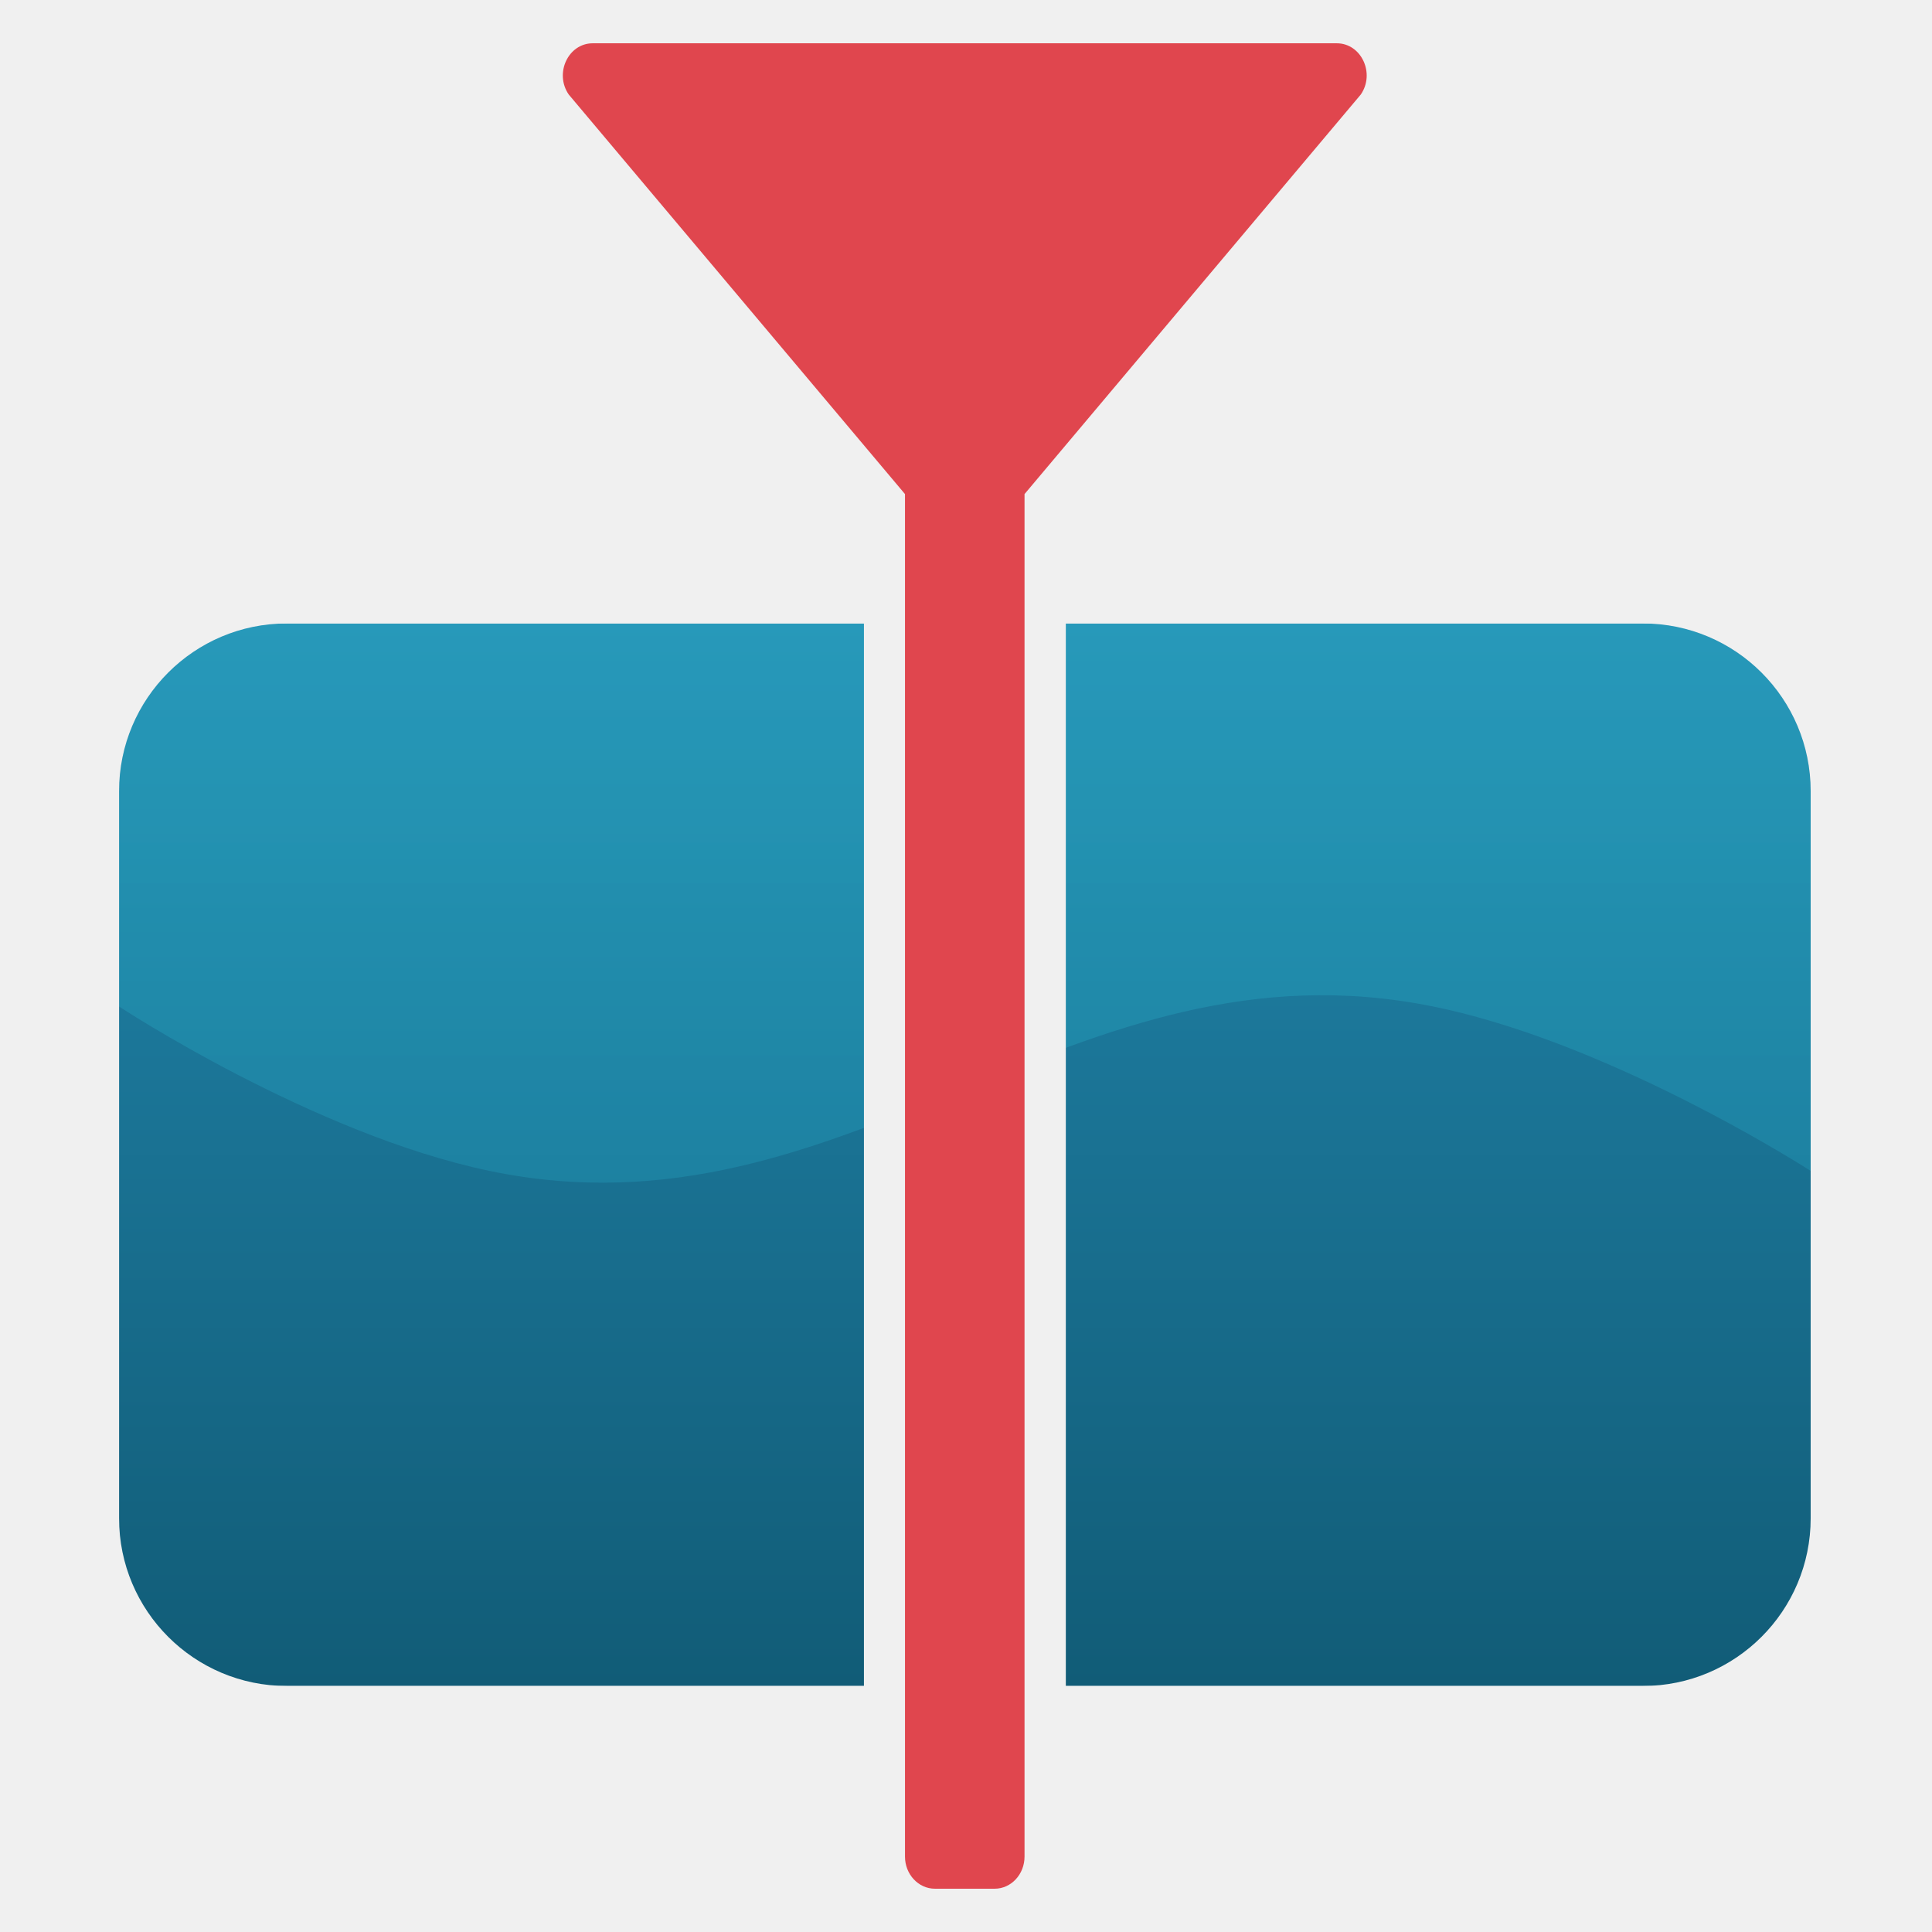
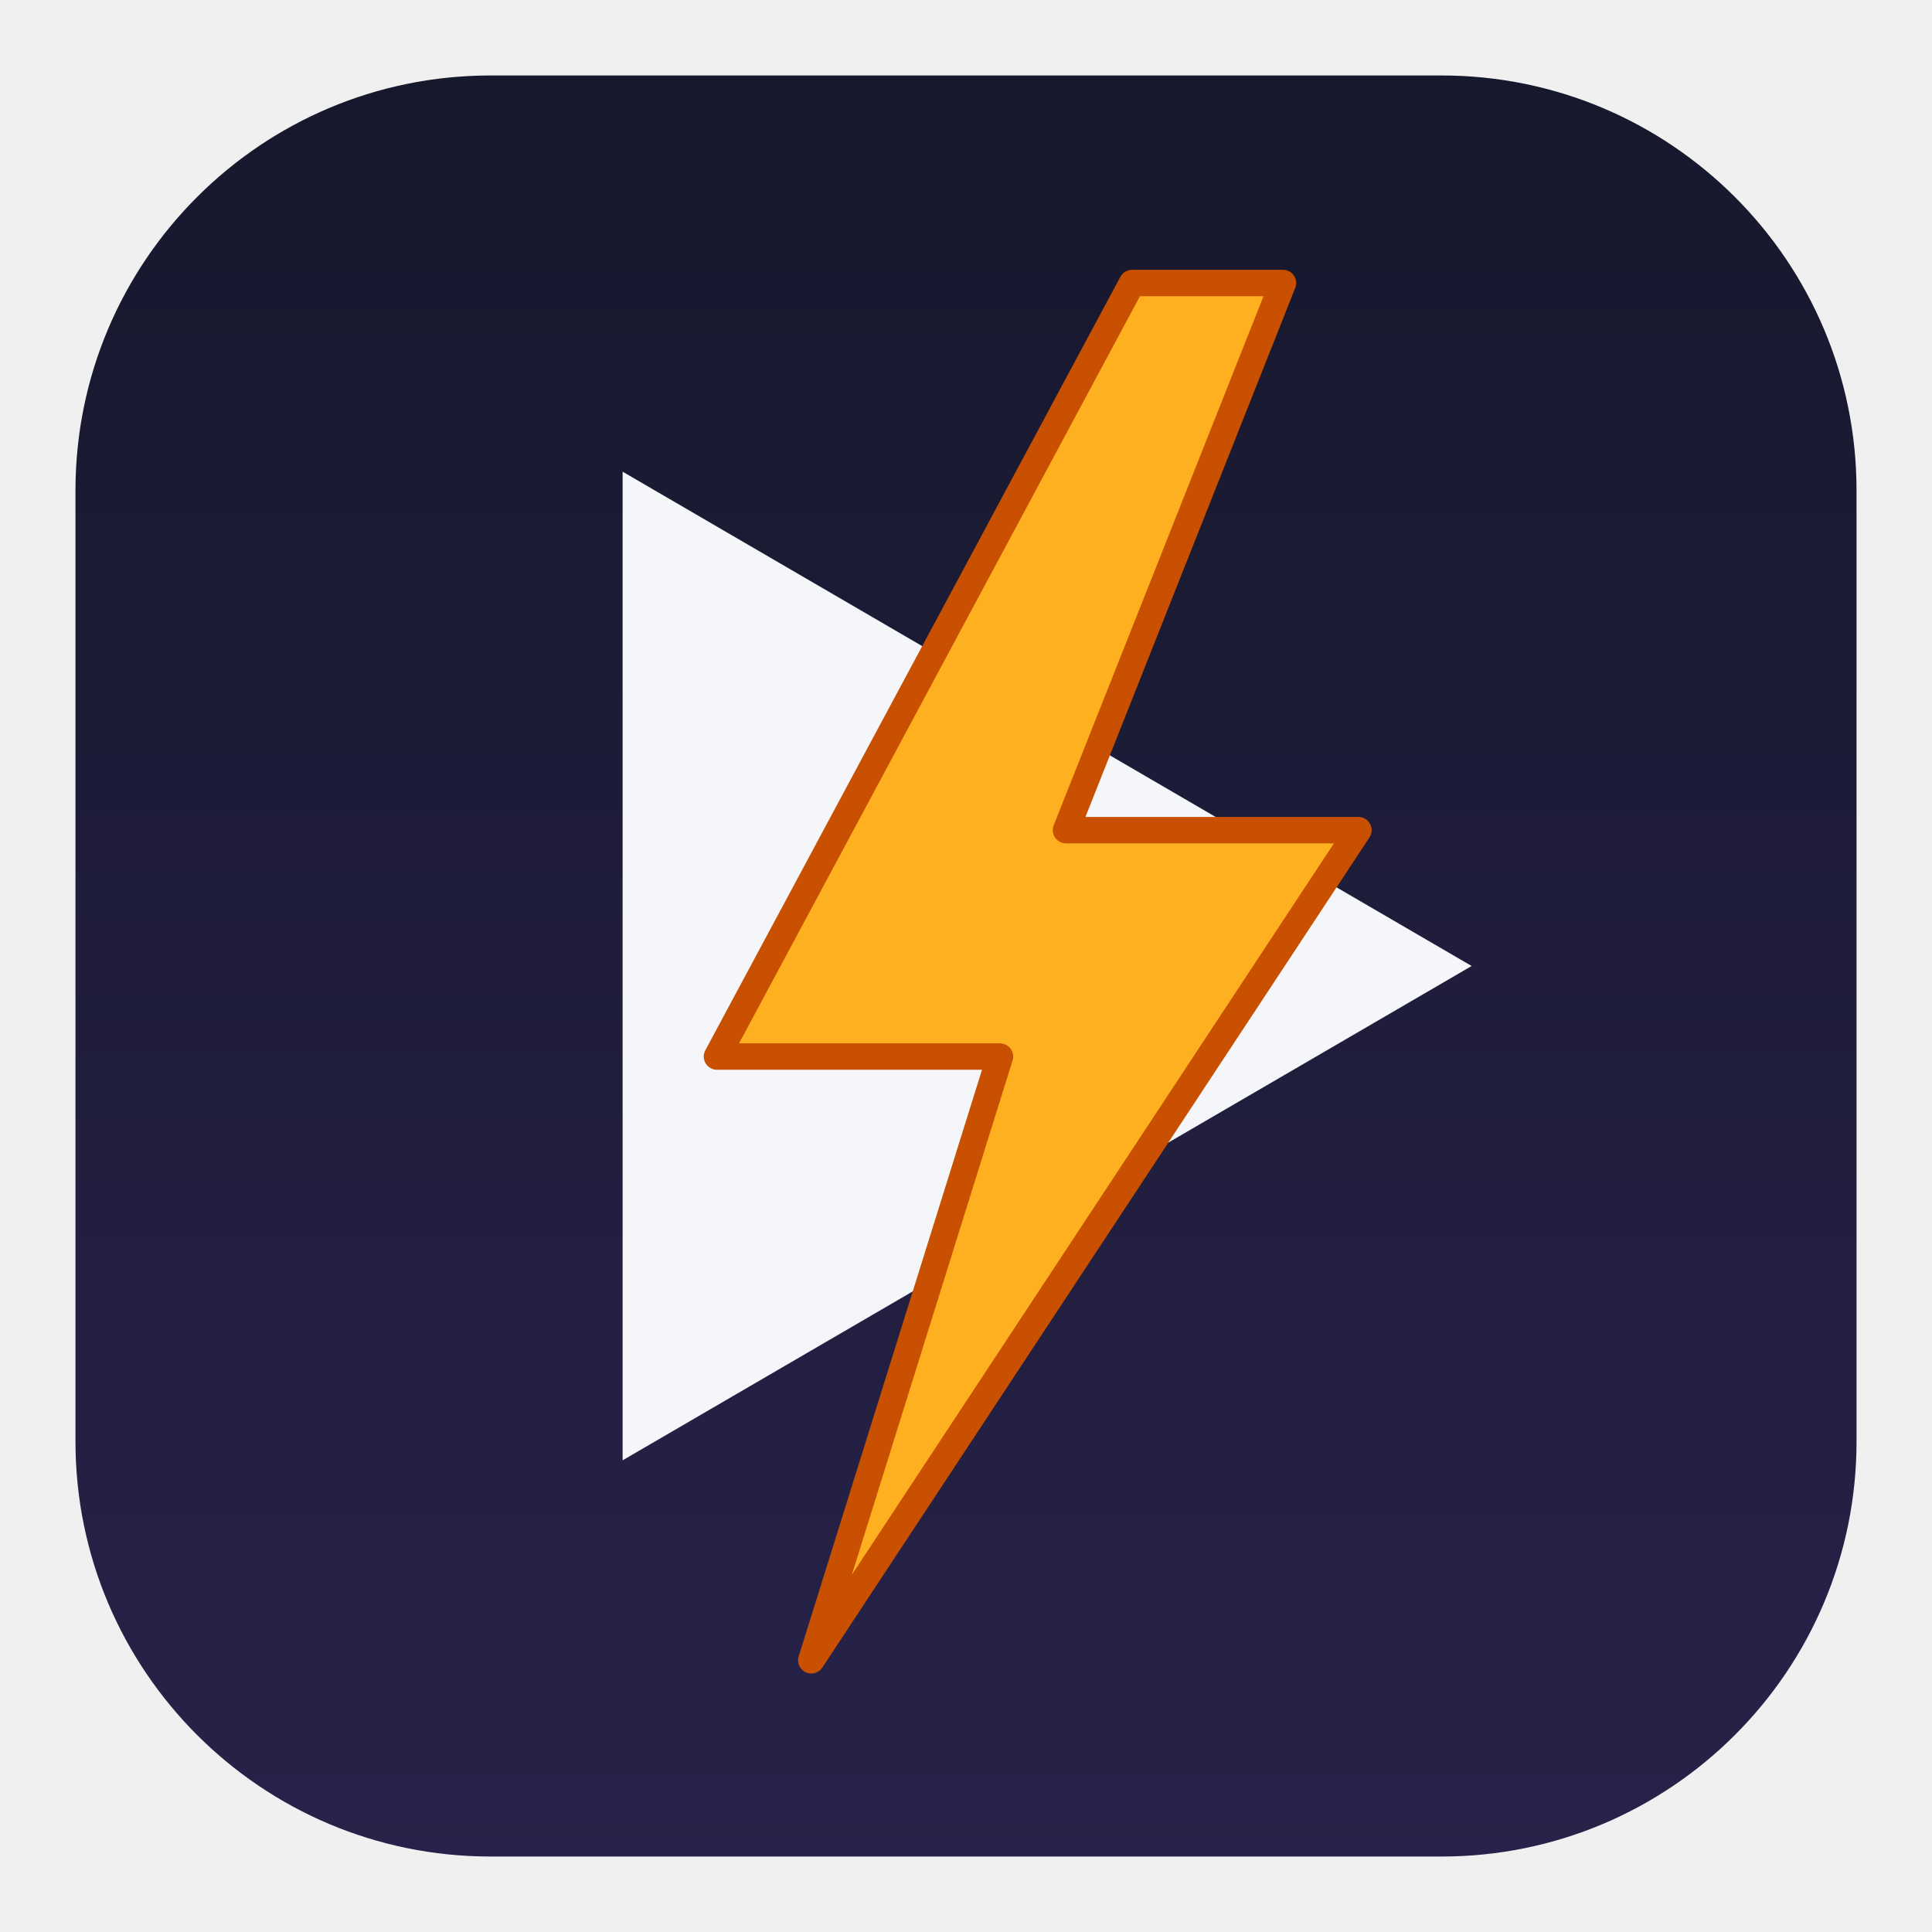
- <svg xmlns="http://www.w3.org/2000/svg" width="64" height="64" viewBox="0 0 64 64" fill="none">
-   <path d="M44.282 1.434C45.095 1.434 45.561 2.429 45.078 3.131L33.939 16.367V61.502C33.939 62.089 33.496 62.566 32.949 62.566H30.969C30.423 62.566 29.979 62.089 29.979 61.502V16.367L18.84 3.131C18.357 2.429 18.823 1.434 19.636 1.434H44.282Z" fill="#E0464E" />
-   <mask id="mask0_168_11" style="mask-type:alpha" maskUnits="userSpaceOnUse" x="3" y="20" width="57" height="36">
-     <path d="M59.982 20.653H35.307V55.85H59.982V20.653Z" fill="white" />
-     <path d="M28.619 20.653H3.944V55.85H28.619V20.653Z" fill="white" />
-   </mask>
-   <g mask="url(#mask0_168_11)">
-     <rect x="3.944" y="20.653" width="56.037" height="35.197" rx="5.557" fill="url(#paint0_linear_168_11)" />
-     <path d="M54.424 20.653C57.493 20.653 59.982 23.142 59.982 26.211V38.788L59.688 38.604C58.352 37.776 52.682 34.399 47.477 33.342C35.489 30.905 28.161 41.282 16.217 38.788C10.354 37.564 3.944 33.342 3.944 33.342V26.211C3.944 23.142 6.432 20.653 9.502 20.653H54.424Z" fill="white" fill-opacity="0.15" style="mix-blend-mode:overlay" />
-   </g>
+ <svg xmlns="http://www.w3.org/2000/svg" width="64" height="64" viewBox="0 0 1024 1024">
  <defs>
-     <linearGradient id="paint0_linear_168_11" x1="31.963" y1="20.653" x2="31.963" y2="55.85" gradientUnits="userSpaceOnUse">
-       <stop stop-color="#2287AE" />
-       <stop offset="1" stop-color="#115C77" />
+     <linearGradient id="g" x1="0" y1="0" x2="0" y2="1">
+       <stop offset="0" stop-color="#16182c" />
+       <stop offset="1" stop-color="#28224a" />
    </linearGradient>
  </defs>
+   <rect x="40" y="40" width="944" height="944" rx="220" fill="url(#g)" />
+   <polygon points="330,250 330,774 780,512" fill="#f5f6fa" />
+   <polygon points="600,150 380,560 530,560 430,880 720,440 565,440 680,150" fill="#ffb020" stroke="#c85000" stroke-width="14" stroke-linejoin="round" />
</svg>
